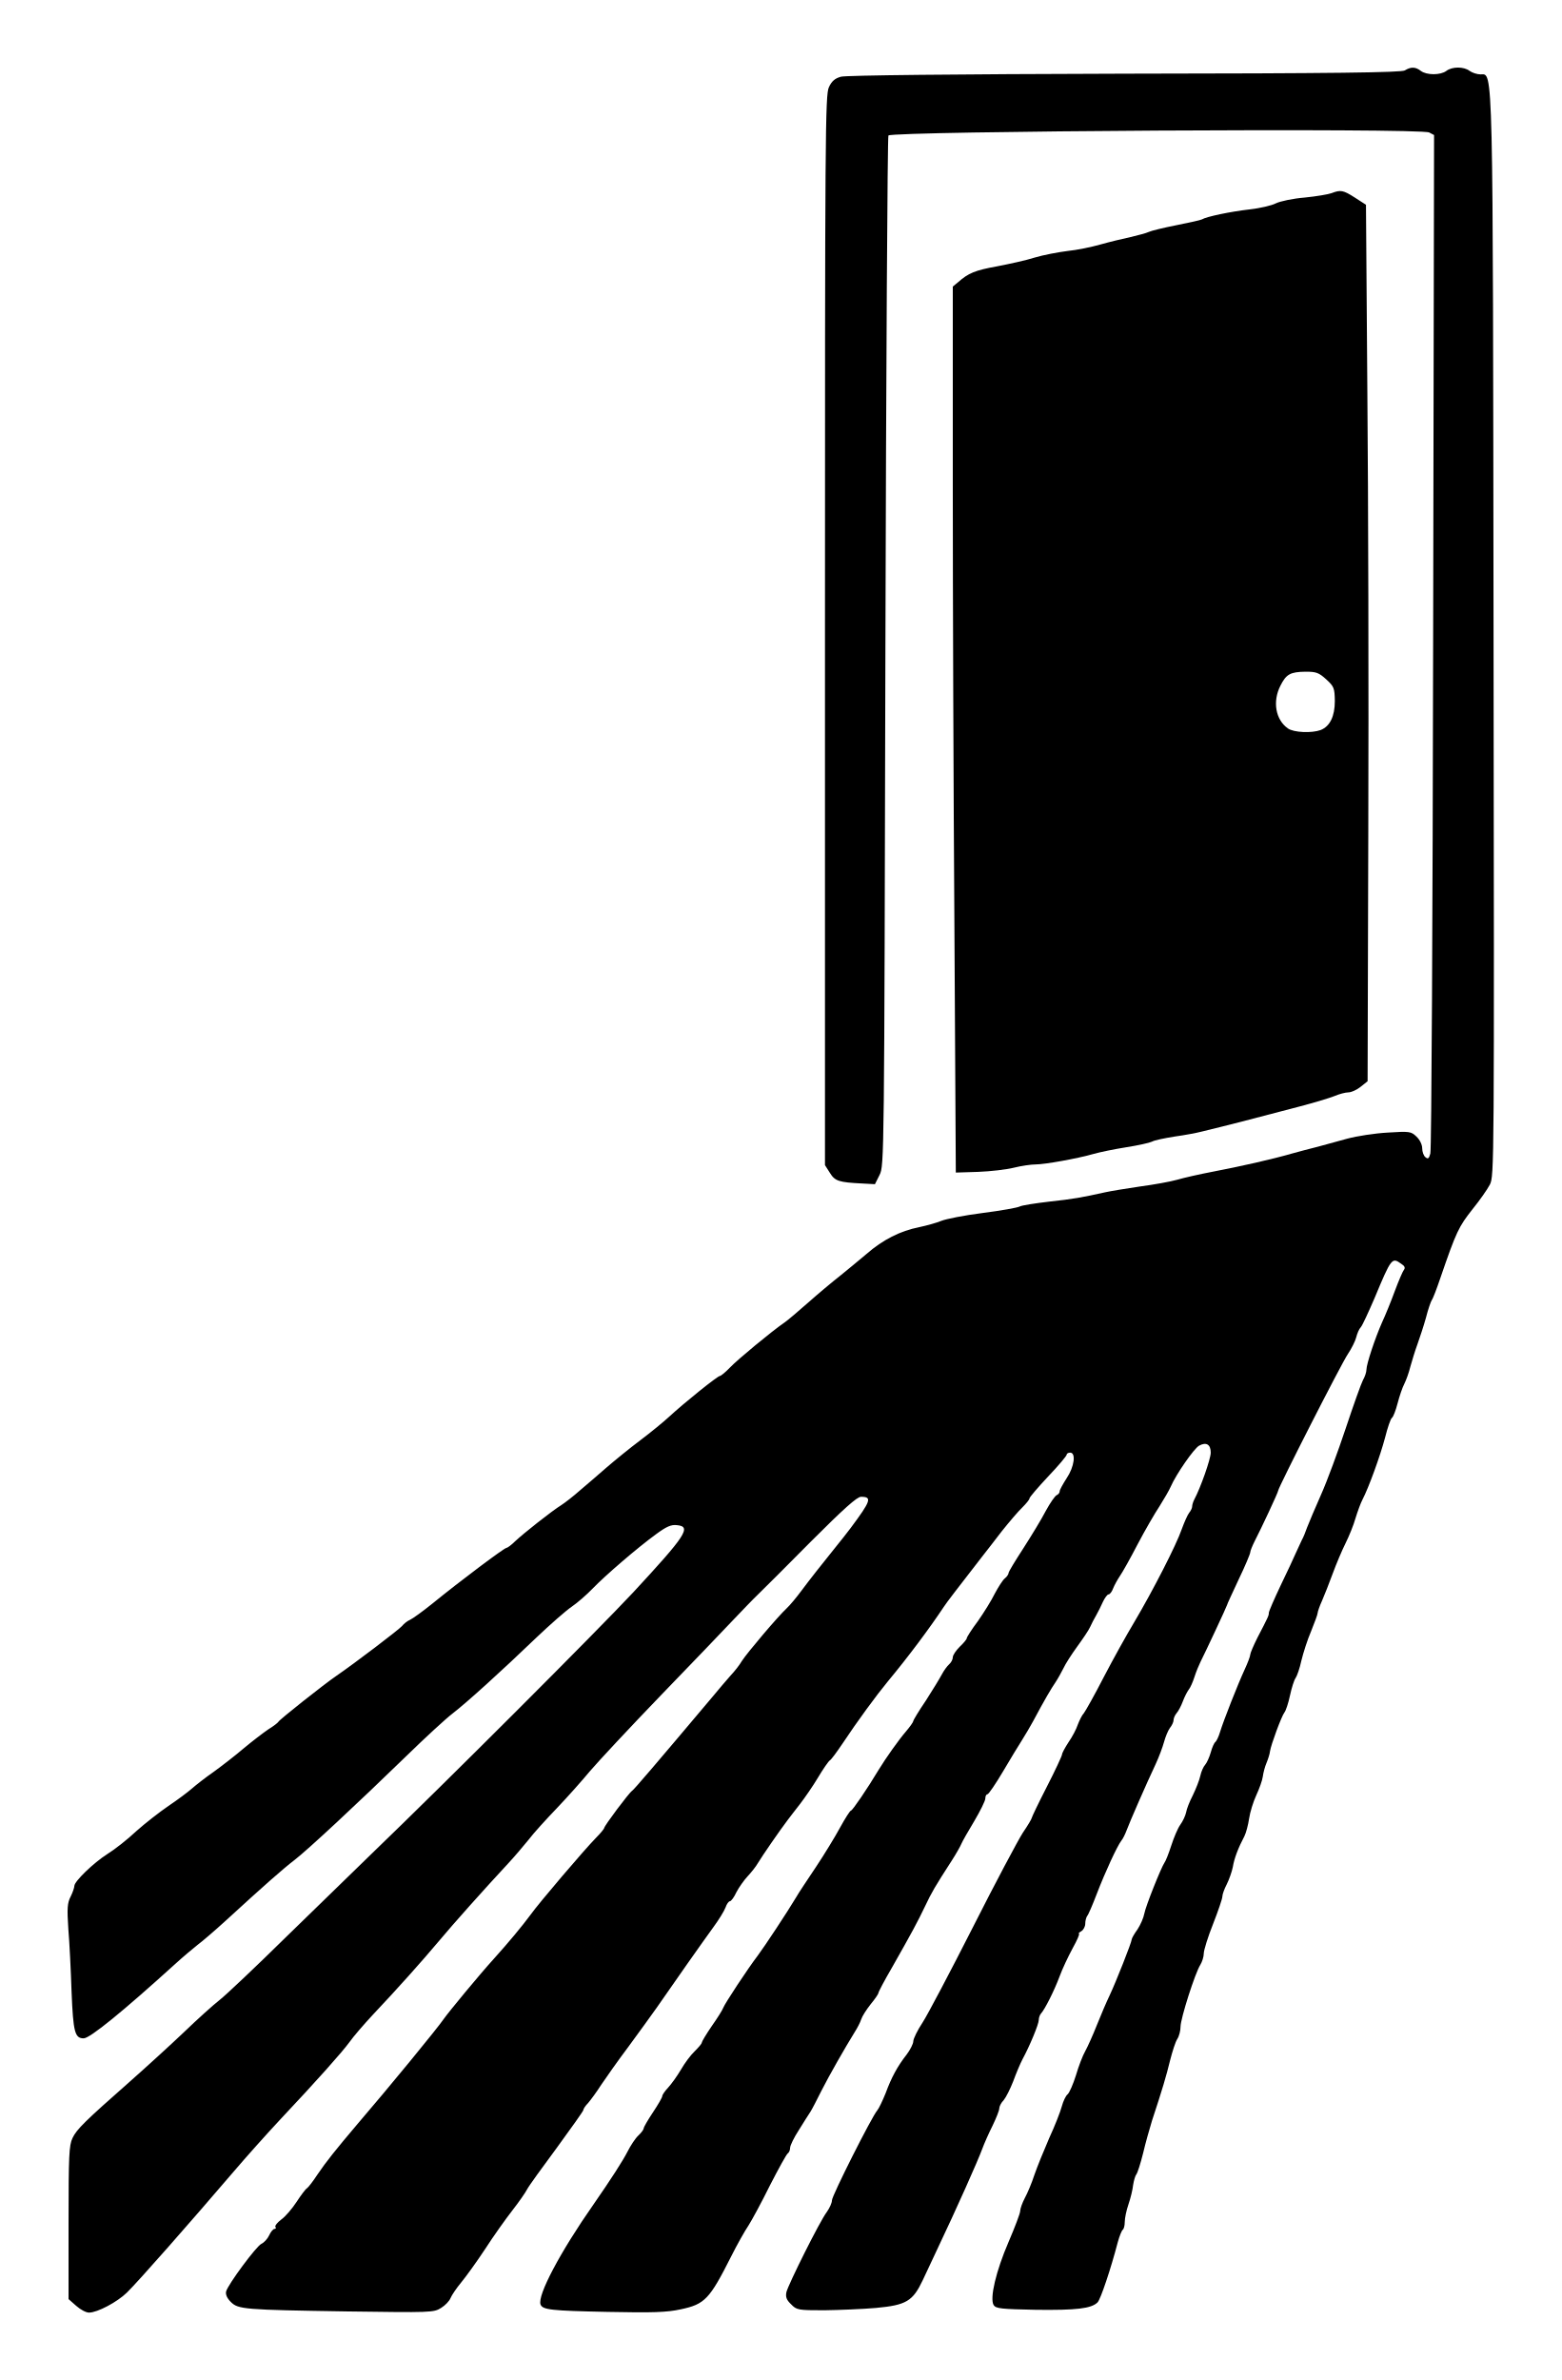
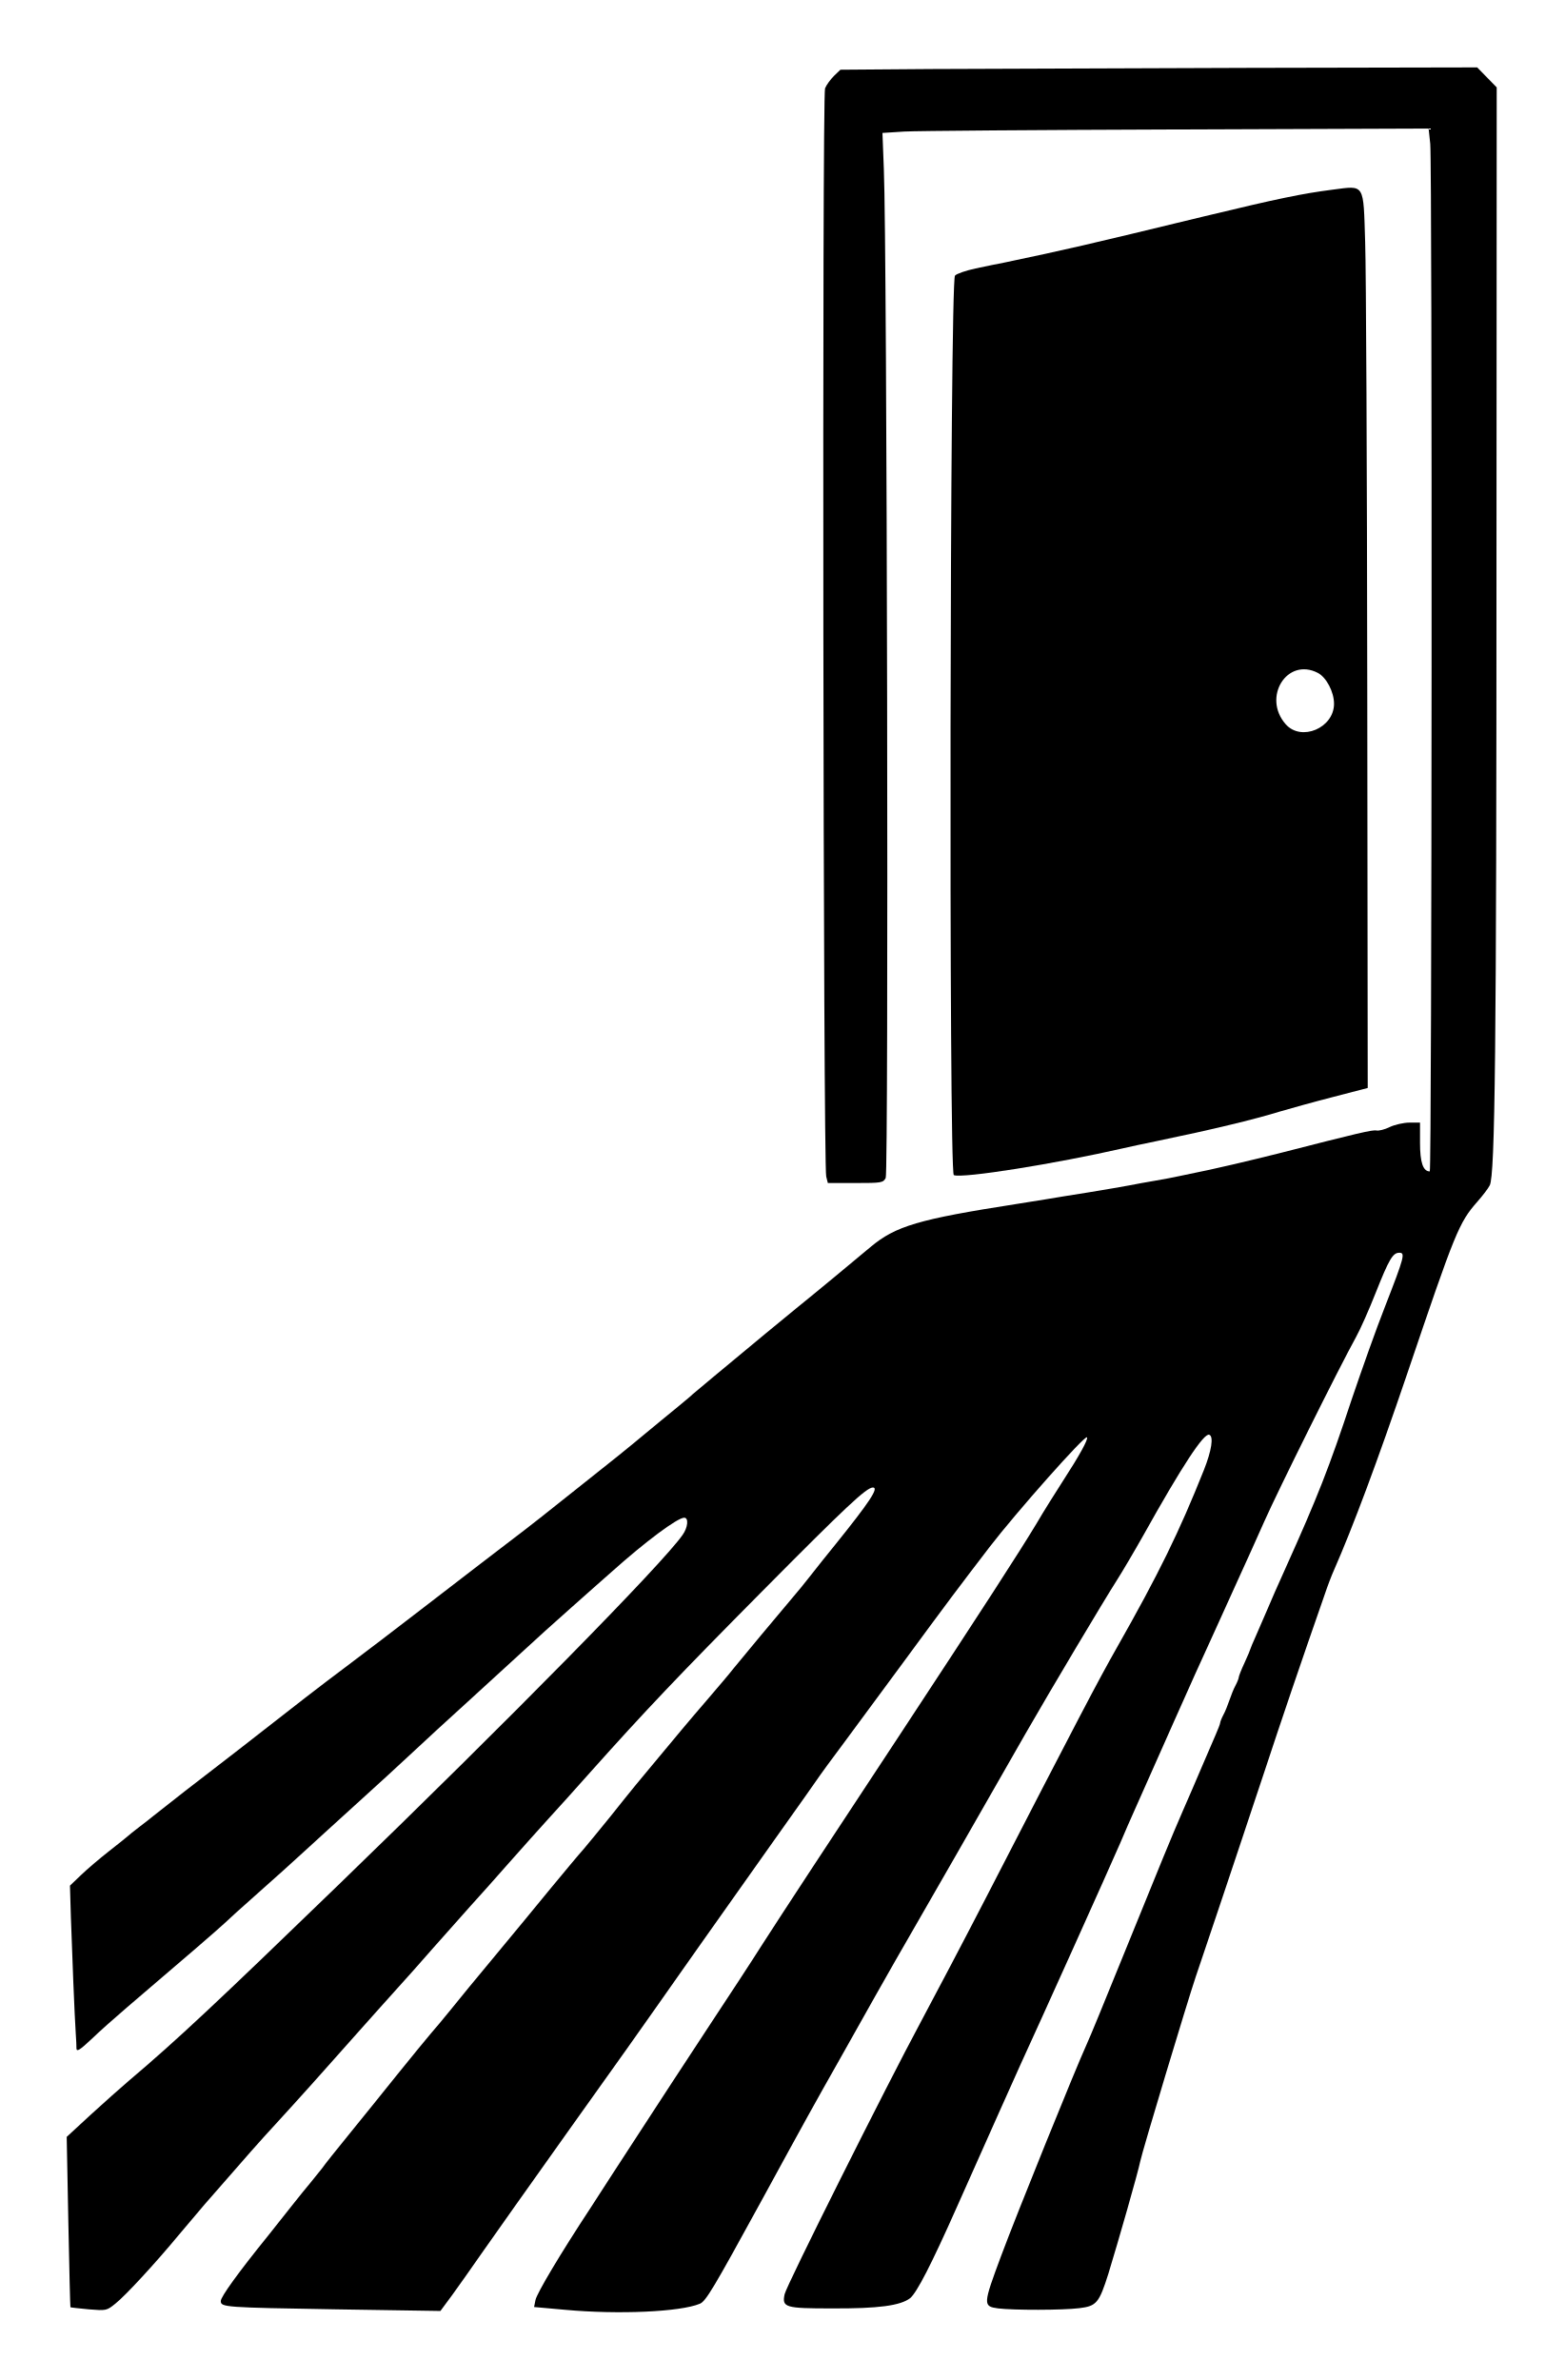
- <svg xmlns="http://www.w3.org/2000/svg" version="1.0" width="672" height="1024" viewBox="0 0 672 1024" preserveAspectRatio="xMidYMid meet">
+ <svg xmlns="http://www.w3.org/2000/svg" version="1.0" width="673" height="1024" viewBox="0 0 673 1024" preserveAspectRatio="xMidYMid meet">
  <g transform="translate(0,1024) scale(0.1,-0.1)" fill="#000000" stroke="none">
-     <path d="M6045 9937 c-15 -9 -294 -13 -1205 -14 -737 -2 -1198 -7 -1221 -13 -26 -7 -40 -19 -52 -45 -16 -33 -17 -195 -17 -2337 l0 -2301 21 -33 c22 -36 39 -41 139 -46 l55 -3 20 40 c20 40 20 65 25 2252 3 1216 9 2215 13 2220 20 19 2290 33 2327 13 l21 -11 -4 -2177 c-2 -1197 -7 -2189 -12 -2205 -6 -22 -10 -25 -21 -16 -8 6 -14 24 -14 38 0 16 -10 37 -25 51 -23 22 -29 23 -124 17 -55 -3 -132 -15 -173 -26 -40 -11 -98 -27 -128 -35 -30 -7 -80 -21 -110 -29 -86 -25 -225 -56 -340 -78 -58 -11 -128 -27 -155 -35 -28 -8 -100 -21 -160 -29 -61 -9 -128 -20 -150 -25 -99 -22 -137 -29 -240 -40 -60 -7 -118 -16 -127 -21 -9 -5 -81 -18 -160 -28 -79 -10 -159 -26 -178 -34 -19 -8 -62 -20 -95 -27 -81 -16 -156 -54 -226 -115 -32 -27 -84 -70 -115 -95 -32 -25 -93 -76 -137 -115 -43 -38 -89 -77 -101 -85 -53 -36 -204 -161 -235 -194 -19 -20 -39 -36 -43 -36 -10 0 -153 -115 -218 -175 -25 -23 -81 -69 -125 -102 -44 -33 -109 -86 -145 -117 -36 -31 -87 -76 -115 -99 -27 -24 -63 -52 -80 -63 -39 -24 -162 -121 -199 -156 -16 -16 -33 -28 -37 -28 -9 0 -195 -139 -319 -240 -41 -33 -84 -64 -95 -69 -12 -5 -27 -17 -35 -27 -14 -16 -202 -159 -282 -214 -53 -36 -246 -189 -250 -198 -2 -4 -21 -19 -44 -33 -22 -15 -69 -51 -105 -81 -35 -30 -93 -75 -129 -101 -36 -25 -78 -58 -95 -73 -16 -14 -61 -48 -100 -74 -38 -26 -101 -75 -139 -109 -37 -35 -93 -79 -124 -98 -61 -39 -142 -118 -142 -137 0 -7 -7 -28 -16 -46 -14 -27 -16 -50 -10 -139 5 -58 11 -181 14 -272 7 -172 14 -199 52 -199 27 0 168 115 394 320 34 31 77 67 96 82 19 14 74 61 121 104 169 155 249 225 296 261 55 42 270 242 483 449 80 78 169 160 198 182 61 47 210 182 362 328 58 55 125 114 150 131 25 17 65 52 90 78 54 56 192 175 273 234 45 33 65 42 90 39 64 -6 39 -44 -188 -289 -156 -167 -803 -814 -1125 -1124 -74 -72 -241 -234 -370 -360 -129 -127 -257 -248 -285 -270 -27 -21 -97 -84 -155 -140 -58 -55 -161 -149 -230 -210 -194 -171 -230 -206 -248 -244 -15 -32 -17 -75 -17 -364 l0 -329 33 -29 c18 -16 42 -29 55 -29 36 0 121 45 163 86 51 50 269 298 459 520 52 61 143 163 202 226 159 169 264 287 297 332 16 23 61 75 100 117 105 111 213 232 286 319 61 73 193 221 299 335 26 28 64 73 86 100 21 28 76 88 121 135 45 47 109 119 143 160 34 40 171 187 304 325 133 138 274 284 312 325 39 41 87 91 107 110 20 19 123 122 228 228 141 141 198 192 215 192 49 0 43 -17 -45 -135 -17 -22 -43 -56 -59 -75 -63 -78 -118 -148 -153 -195 -20 -27 -48 -61 -63 -75 -35 -32 -170 -191 -193 -227 -9 -16 -31 -44 -49 -63 -17 -19 -50 -58 -74 -87 -252 -299 -340 -402 -349 -408 -13 -8 -120 -151 -120 -160 0 -3 -16 -23 -36 -43 -50 -51 -246 -281 -280 -329 -37 -50 -95 -120 -160 -192 -60 -66 -193 -227 -214 -257 -27 -40 -238 -297 -372 -453 -94 -111 -134 -161 -172 -217 -19 -29 -39 -55 -45 -59 -6 -3 -26 -30 -45 -59 -19 -29 -48 -63 -65 -75 -17 -13 -29 -27 -26 -32 4 -5 2 -9 -4 -9 -5 0 -16 -12 -23 -28 -7 -15 -22 -31 -33 -36 -22 -10 -144 -175 -152 -205 -3 -13 4 -29 20 -45 32 -32 55 -34 502 -41 359 -5 371 -5 403 15 18 11 36 30 41 43 5 12 25 42 45 66 20 24 67 89 104 145 36 56 89 130 117 166 28 36 56 76 63 90 7 14 65 94 128 179 62 85 114 158 114 162 0 5 9 19 21 31 11 13 37 48 56 78 20 30 73 105 118 165 45 61 99 136 121 167 64 93 202 289 245 348 22 30 45 67 51 83 5 15 14 27 19 27 5 0 18 17 28 39 11 21 33 52 48 68 15 16 36 42 45 58 18 30 93 139 128 185 10 14 35 45 54 70 19 25 54 75 76 112 22 37 45 70 51 74 6 3 30 36 55 73 63 95 146 208 194 266 92 111 179 228 241 321 12 19 61 82 164 215 17 21 55 71 86 111 32 40 71 86 88 102 17 17 31 34 31 39 0 5 36 47 80 94 44 46 80 89 80 94 0 5 7 9 15 9 26 0 18 -61 -15 -110 -16 -25 -30 -50 -30 -56 0 -7 -6 -14 -13 -17 -7 -3 -28 -33 -47 -68 -18 -35 -62 -107 -96 -160 -35 -54 -64 -101 -64 -107 0 -5 -7 -16 -16 -23 -9 -7 -28 -37 -43 -65 -14 -29 -47 -82 -73 -119 -27 -36 -48 -69 -48 -74 0 -4 -13 -20 -30 -36 -16 -16 -30 -36 -30 -46 0 -9 -7 -22 -16 -30 -8 -7 -22 -26 -31 -43 -9 -17 -40 -68 -69 -113 -30 -44 -54 -84 -54 -88 0 -4 -14 -24 -31 -44 -32 -37 -87 -115 -117 -164 -51 -85 -114 -177 -120 -177 -4 0 -25 -33 -47 -73 -21 -39 -68 -116 -104 -170 -36 -54 -75 -112 -85 -130 -37 -62 -136 -212 -166 -252 -42 -55 -141 -205 -148 -224 -3 -9 -25 -44 -49 -78 -24 -35 -43 -67 -43 -71 0 -5 -14 -21 -31 -38 -17 -16 -43 -51 -59 -79 -16 -27 -41 -62 -55 -77 -14 -15 -25 -31 -25 -36 0 -6 -18 -37 -40 -70 -22 -33 -40 -64 -40 -69 0 -5 -10 -19 -23 -31 -13 -12 -34 -44 -47 -70 -20 -39 -70 -117 -145 -225 -145 -207 -243 -393 -229 -432 9 -23 44 -27 289 -32 195 -4 254 -2 314 11 104 22 124 43 217 227 26 52 60 112 75 134 14 22 56 99 92 172 37 72 71 134 77 138 5 3 10 14 10 24 0 10 17 45 38 77 20 33 43 68 50 79 7 11 28 52 47 90 34 67 101 184 143 252 11 17 24 42 28 55 4 13 22 41 40 64 19 23 34 45 34 49 0 5 26 54 58 109 88 155 110 196 143 265 29 61 40 80 116 198 18 28 36 60 40 70 4 10 29 54 55 97 26 44 48 88 48 98 0 10 4 18 9 18 5 0 35 44 67 98 31 53 69 115 83 137 14 22 35 58 47 80 48 90 78 141 96 167 10 15 25 42 34 60 8 18 35 60 59 93 24 33 50 71 56 85 6 14 18 36 26 50 8 14 21 40 29 58 8 17 19 32 24 32 6 0 15 12 20 26 6 15 19 38 29 53 10 14 45 76 76 136 32 61 75 135 95 165 19 30 41 68 48 84 23 53 100 164 122 176 31 17 50 5 50 -30 0 -27 -44 -152 -71 -202 -5 -10 -9 -23 -9 -30 0 -6 -6 -19 -13 -27 -7 -9 -21 -41 -32 -71 -23 -67 -124 -264 -204 -399 -33 -55 -92 -161 -132 -238 -39 -76 -78 -145 -85 -154 -8 -8 -19 -31 -26 -49 -6 -19 -24 -53 -40 -76 -15 -23 -28 -47 -28 -53 0 -5 -29 -68 -65 -138 -36 -70 -65 -131 -65 -134 0 -4 -17 -33 -39 -65 -21 -33 -118 -215 -215 -407 -97 -191 -194 -375 -216 -409 -22 -33 -40 -70 -40 -81 0 -10 -13 -36 -28 -56 -40 -51 -66 -99 -91 -167 -13 -32 -29 -66 -36 -74 -23 -26 -195 -367 -195 -387 0 -11 -10 -33 -22 -50 -30 -39 -165 -310 -174 -345 -4 -21 0 -33 20 -52 24 -25 30 -26 143 -26 65 1 165 5 222 10 131 12 159 29 202 120 17 36 44 94 61 130 86 181 176 383 195 435 8 22 28 67 44 99 16 33 29 66 29 74 0 9 8 25 19 36 10 12 28 48 41 81 12 33 30 76 40 95 31 57 70 151 70 169 0 9 4 21 9 27 17 18 58 100 80 159 12 33 38 88 57 123 19 34 31 62 27 62 -4 0 0 5 10 11 9 5 17 20 17 32 0 13 4 27 8 33 5 5 23 47 41 94 38 99 89 208 106 230 7 8 17 29 23 45 12 33 84 198 125 285 14 30 30 73 36 95 6 22 17 49 25 60 9 11 16 26 16 34 0 8 6 22 13 30 8 9 20 32 27 51 7 19 19 42 25 50 7 8 18 33 25 55 7 22 19 51 26 65 18 35 114 240 114 244 0 3 23 52 50 110 28 58 50 111 50 117 0 6 9 28 19 48 29 56 101 210 101 217 0 13 273 549 300 588 16 24 32 56 36 72 4 16 12 36 20 44 7 8 33 65 59 125 72 173 75 176 114 148 16 -10 19 -18 12 -27 -5 -6 -23 -48 -39 -91 -16 -44 -41 -105 -55 -135 -30 -68 -67 -179 -67 -203 0 -11 -7 -31 -15 -45 -8 -15 -41 -108 -74 -207 -33 -99 -80 -227 -106 -285 -26 -58 -52 -121 -60 -141 -7 -20 -17 -45 -23 -55 -5 -11 -16 -35 -25 -54 -8 -19 -38 -83 -66 -141 -28 -59 -51 -112 -51 -118 0 -12 -2 -17 -49 -107 -17 -34 -31 -67 -31 -73 0 -7 -11 -36 -24 -64 -30 -65 -91 -220 -106 -269 -6 -21 -16 -40 -20 -43 -5 -3 -14 -23 -20 -45 -6 -21 -17 -45 -24 -53 -7 -7 -17 -29 -21 -48 -4 -19 -19 -56 -32 -83 -14 -27 -27 -60 -29 -74 -3 -14 -14 -38 -25 -53 -11 -15 -28 -56 -39 -90 -11 -34 -24 -67 -29 -73 -14 -20 -81 -187 -87 -220 -3 -17 -16 -47 -29 -67 -14 -19 -25 -39 -25 -43 0 -12 -68 -184 -95 -241 -13 -27 -38 -85 -55 -128 -17 -43 -40 -94 -50 -112 -11 -19 -29 -66 -40 -104 -12 -38 -28 -75 -36 -82 -8 -6 -19 -30 -25 -52 -6 -23 -30 -84 -54 -136 -23 -53 -52 -124 -64 -159 -11 -34 -30 -79 -41 -99 -11 -21 -20 -46 -20 -56 0 -10 -23 -70 -50 -133 -54 -125 -82 -243 -64 -272 10 -15 34 -17 183 -20 172 -2 237 5 264 32 13 13 57 144 87 259 7 26 17 50 21 53 5 3 9 18 9 34 0 16 7 50 16 76 9 26 18 63 20 83 3 19 9 40 14 46 5 6 18 47 29 91 10 43 28 106 38 139 45 136 62 194 78 260 10 39 23 80 31 92 8 12 14 36 14 53 0 35 63 232 85 266 8 13 15 35 15 49 0 14 18 72 40 127 22 56 40 109 40 118 0 9 8 32 19 53 10 20 22 54 26 74 6 37 23 82 50 133 7 14 16 48 20 75 4 28 18 73 31 101 13 28 26 64 28 80 2 16 9 43 16 59 7 17 14 39 15 50 4 28 50 152 62 167 6 7 17 40 24 73 7 33 18 67 24 75 6 8 18 42 25 75 8 33 26 90 42 127 15 37 28 72 28 78 0 5 8 29 19 53 10 23 31 76 46 117 15 41 40 100 55 130 15 30 35 79 43 108 9 29 22 65 30 80 27 52 76 187 97 266 11 44 24 82 30 86 5 3 16 31 24 62 8 31 21 69 29 84 8 16 20 49 26 74 7 25 20 68 30 95 10 28 27 79 37 115 9 36 21 70 25 76 5 6 21 48 37 95 69 201 79 221 139 297 30 37 63 84 74 105 19 37 19 71 16 2345 -3 2516 -1 2432 -56 2432 -15 0 -36 7 -47 15 -25 19 -75 19 -100 0 -25 -19 -85 -19 -110 0 -23 18 -43 18 -69 2z" />
-     <path d="M5730 9409 c-13 -5 -65 -14 -116 -19 -50 -4 -106 -16 -124 -25 -17 -9 -68 -21 -113 -26 -80 -9 -186 -31 -205 -43 -5 -3 -55 -14 -110 -25 -56 -11 -109 -24 -119 -29 -10 -5 -45 -14 -78 -22 -33 -7 -91 -21 -130 -32 -38 -11 -102 -24 -142 -28 -40 -5 -103 -17 -140 -28 -37 -12 -111 -28 -163 -38 -94 -17 -123 -29 -167 -68 l-23 -19 0 -851 c0 -468 3 -1326 7 -1906 l6 -1055 96 3 c53 2 122 10 154 18 32 8 74 14 93 14 40 0 179 25 249 45 28 8 91 21 142 29 51 8 100 19 110 24 10 6 54 15 98 22 44 6 96 16 115 21 135 33 182 45 425 109 61 16 127 36 147 44 21 9 48 16 60 16 13 0 37 11 53 24 l30 24 3 1074 c2 590 0 1439 -4 1885 l-6 812 -48 31 c-50 32 -61 34 -100 19z m-23 -2092 c34 -31 36 -38 37 -93 0 -66 -21 -109 -61 -125 -38 -14 -116 -11 -141 7 -53 37 -67 116 -32 184 25 50 43 59 108 60 46 0 57 -4 89 -33z" />
+     <path d="M4005 9943 l-389 -3 -27 -26 c-15 -15 -33 -39 -39 -54 -13 -31 -8 -4635 5 -4682 l7 -28 119 0 c112 0 119 1 130 22 13 24 6 4011 -8 4339 l-6 157 94 6 c52 3 581 7 1175 9 l1081 4 7 -66 c9 -101 7 -4421 -2 -4421 -29 0 -42 39 -42 123 l0 87 -45 0 c-25 0 -64 -9 -85 -19 -22 -11 -48 -17 -57 -15 -16 4 -80 -11 -423 -99 -52 -13 -138 -34 -190 -46 -87 -20 -117 -27 -235 -51 -22 -5 -69 -14 -105 -20 -36 -6 -85 -15 -110 -20 -25 -5 -103 -18 -175 -30 -71 -11 -155 -25 -185 -30 -30 -5 -86 -14 -125 -20 -424 -66 -521 -95 -629 -185 -57 -48 -239 -199 -321 -265 -37 -30 -95 -78 -129 -106 -188 -156 -312 -259 -316 -263 -3 -4 -30 -26 -60 -51 -70 -57 -85 -70 -141 -116 -68 -57 -161 -132 -279 -225 -58 -46 -136 -108 -175 -139 -38 -30 -105 -82 -149 -115 -43 -33 -93 -71 -111 -85 -119 -91 -232 -179 -260 -200 -101 -78 -232 -178 -320 -244 -103 -77 -227 -173 -371 -286 -45 -36 -124 -96 -174 -135 -76 -58 -215 -166 -280 -218 -8 -7 -35 -28 -60 -47 -25 -19 -47 -37 -50 -40 -3 -3 -39 -32 -80 -64 -41 -32 -96 -79 -122 -104 l-47 -45 4 -136 c5 -150 16 -430 21 -501 2 -25 3 -54 3 -64 1 -15 15 -6 64 40 34 33 103 94 152 136 273 233 383 328 421 363 11 11 76 70 144 130 69 61 159 142 200 180 42 39 144 131 225 205 82 74 190 173 240 220 50 47 160 148 245 225 84 77 190 174 235 215 44 41 137 125 205 185 68 61 147 130 175 155 142 127 280 230 309 230 20 0 16 -42 -7 -74 -86 -124 -745 -794 -1481 -1506 -524 -507 -693 -666 -901 -842 -33 -28 -107 -94 -164 -146 l-104 -96 7 -365 c4 -201 8 -366 9 -368 1 -1 37 -5 79 -9 75 -6 77 -6 115 25 43 34 173 175 273 296 36 43 85 101 110 130 188 216 244 279 305 345 39 42 108 119 155 171 47 53 135 151 195 219 61 68 137 154 170 190 33 36 105 117 160 180 55 62 127 143 160 180 33 36 107 119 165 185 58 65 134 151 170 190 36 39 117 129 180 200 234 262 383 419 740 779 360 363 448 446 476 446 27 0 -14 -62 -163 -247 -32 -39 -78 -97 -103 -129 -25 -32 -63 -79 -85 -104 -52 -61 -211 -252 -250 -300 -16 -21 -64 -77 -105 -125 -41 -48 -93 -108 -115 -135 -22 -26 -67 -80 -100 -120 -77 -92 -112 -134 -209 -256 -44 -55 -96 -117 -115 -140 -20 -22 -83 -98 -141 -168 -58 -71 -166 -202 -240 -291 -74 -89 -160 -193 -190 -231 -30 -37 -69 -84 -86 -103 -17 -20 -82 -99 -144 -176 -61 -77 -156 -193 -209 -259 -53 -65 -105 -130 -115 -145 -11 -14 -34 -42 -50 -62 -17 -20 -50 -61 -73 -90 -24 -30 -74 -93 -111 -140 -127 -157 -202 -261 -202 -279 0 -27 14 -28 495 -36 l450 -7 51 69 c27 38 84 117 125 177 41 59 214 303 384 542 171 239 342 480 380 535 39 55 124 177 190 270 66 93 203 287 305 431 102 143 192 271 200 283 8 12 48 66 89 121 118 160 142 192 251 340 219 298 248 336 388 519 117 152 410 482 419 472 7 -7 -34 -81 -101 -184 -34 -53 -87 -137 -116 -187 -76 -126 -228 -361 -591 -913 -285 -432 -509 -773 -589 -898 -41 -65 -147 -227 -235 -360 -88 -134 -223 -340 -300 -459 -77 -119 -169 -259 -203 -313 -133 -202 -232 -369 -238 -398 l-6 -30 134 -12 c230 -21 495 -9 579 26 26 10 60 68 262 437 197 361 232 424 343 620 37 66 104 185 149 265 45 80 126 222 180 315 79 137 233 405 467 815 109 190 338 574 393 660 23 36 75 124 115 195 167 299 260 440 283 432 20 -7 10 -69 -23 -152 -106 -266 -194 -446 -375 -765 -79 -139 -170 -313 -560 -1070 -98 -190 -227 -435 -286 -545 -139 -258 -577 -1132 -583 -1166 -12 -57 2 -61 204 -61 200 -1 294 12 336 44 29 24 91 144 202 394 137 308 253 567 272 609 82 178 382 844 430 955 15 36 46 107 69 158 71 160 120 269 160 360 67 151 122 273 179 397 30 66 76 167 102 225 27 58 76 168 110 244 59 133 322 662 394 792 19 34 57 120 85 191 58 146 74 173 102 173 26 0 22 -17 -61 -230 -38 -96 -102 -277 -144 -401 -97 -293 -145 -416 -286 -729 -29 -63 -63 -142 -77 -175 -14 -33 -36 -84 -49 -113 -13 -29 -24 -55 -24 -57 0 -2 -11 -29 -25 -59 -14 -30 -25 -58 -25 -63 0 -4 -6 -20 -14 -35 -8 -14 -19 -43 -26 -63 -7 -20 -18 -49 -26 -63 -8 -15 -14 -31 -14 -35 0 -4 -9 -27 -19 -50 -10 -23 -37 -85 -59 -137 -22 -52 -59 -138 -82 -190 -50 -115 -100 -237 -235 -570 -120 -295 -160 -393 -179 -435 -50 -110 -299 -725 -368 -910 -79 -212 -79 -218 -13 -227 67 -8 276 -8 349 1 74 9 85 22 125 148 42 137 128 437 137 483 8 41 201 682 239 795 140 414 221 659 298 890 73 221 145 434 257 755 12 36 30 83 40 105 80 182 186 465 315 845 207 611 222 649 302 740 22 25 46 56 53 70 23 43 29 590 29 2715 l1 2009 -42 43 -42 43 -981 -2 c-539 -2 -1155 -4 -1370 -5z" />
+     <path d="M5734 9424 c-132 -17 -233 -38 -549 -114 -532 -129 -590 -142 -860 -199 -27 -5 -85 -17 -127 -26 -42 -9 -83 -23 -89 -31 -22 -26 -27 -3862 -5 -3870 38 -15 438 49 731 116 22 5 85 19 140 30 165 35 185 39 320 71 72 17 166 42 210 56 44 13 148 42 230 63 l150 39 -2 1713 c-1 942 -5 1808 -9 1925 -8 257 0 245 -140 227z m-64 -2079 c37 -19 70 -82 70 -133 0 -104 -141 -164 -208 -88 -102 116 6 289 138 221z" />
  </g>
</svg>
